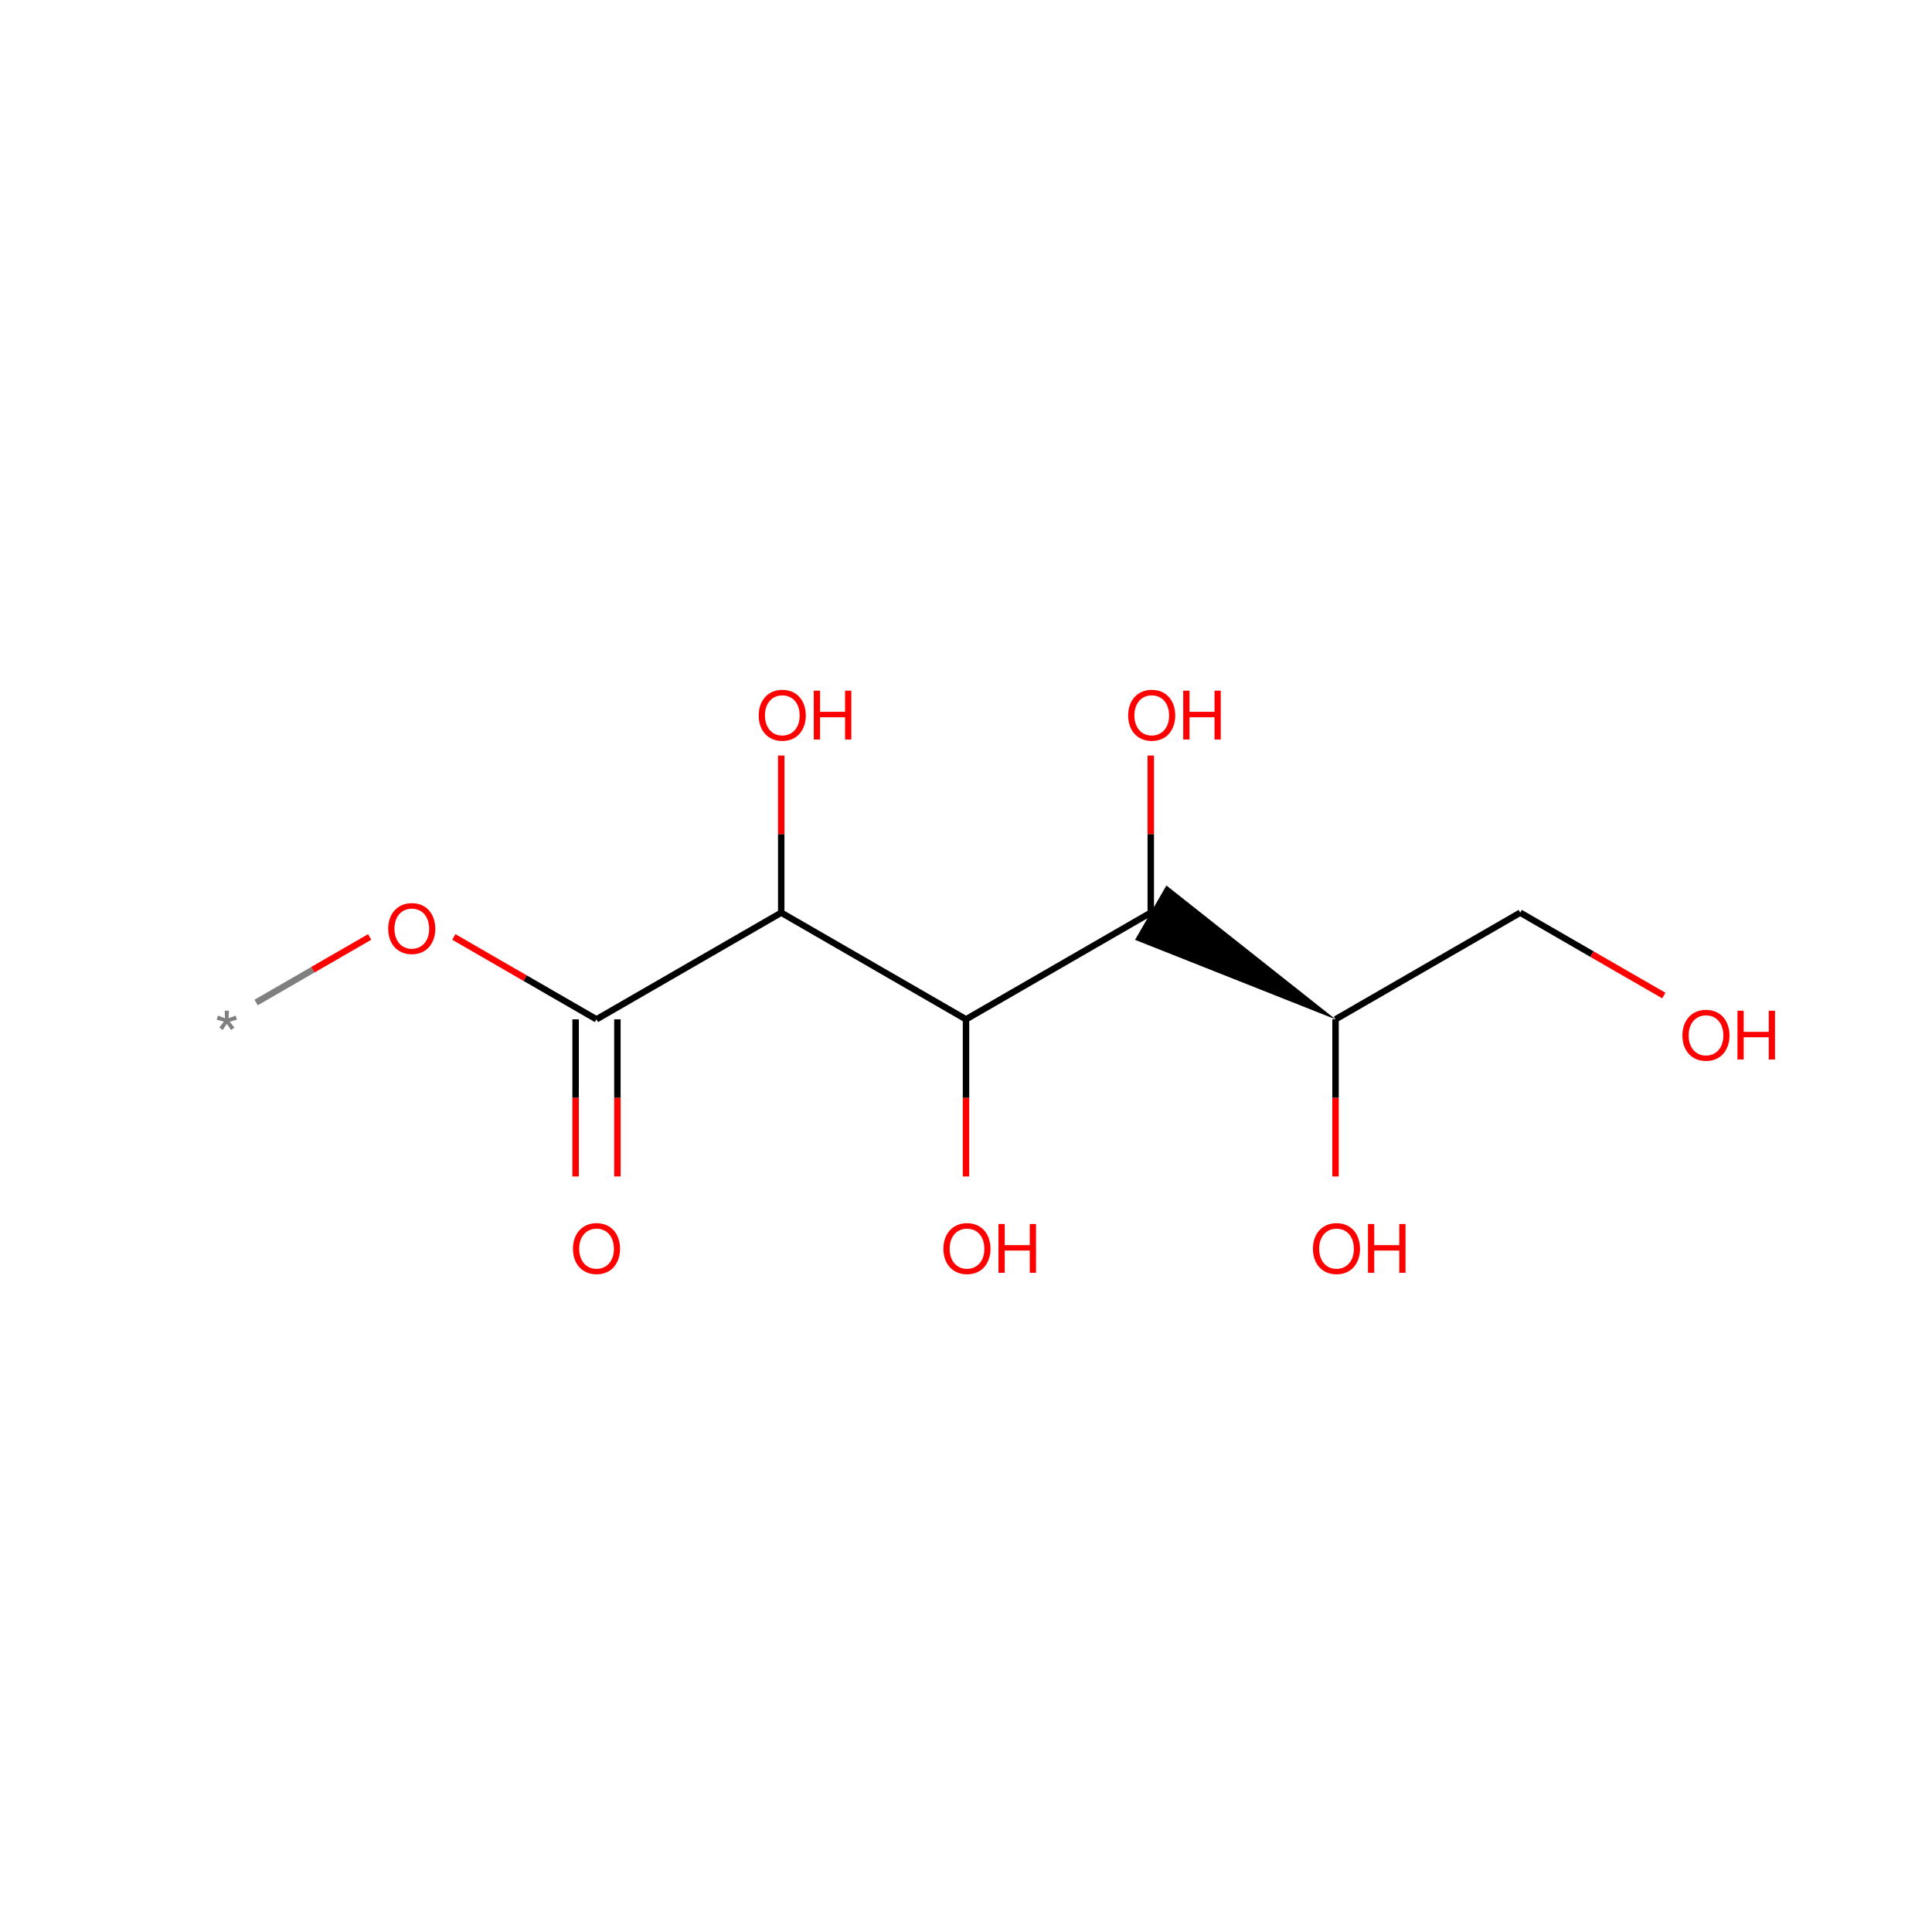
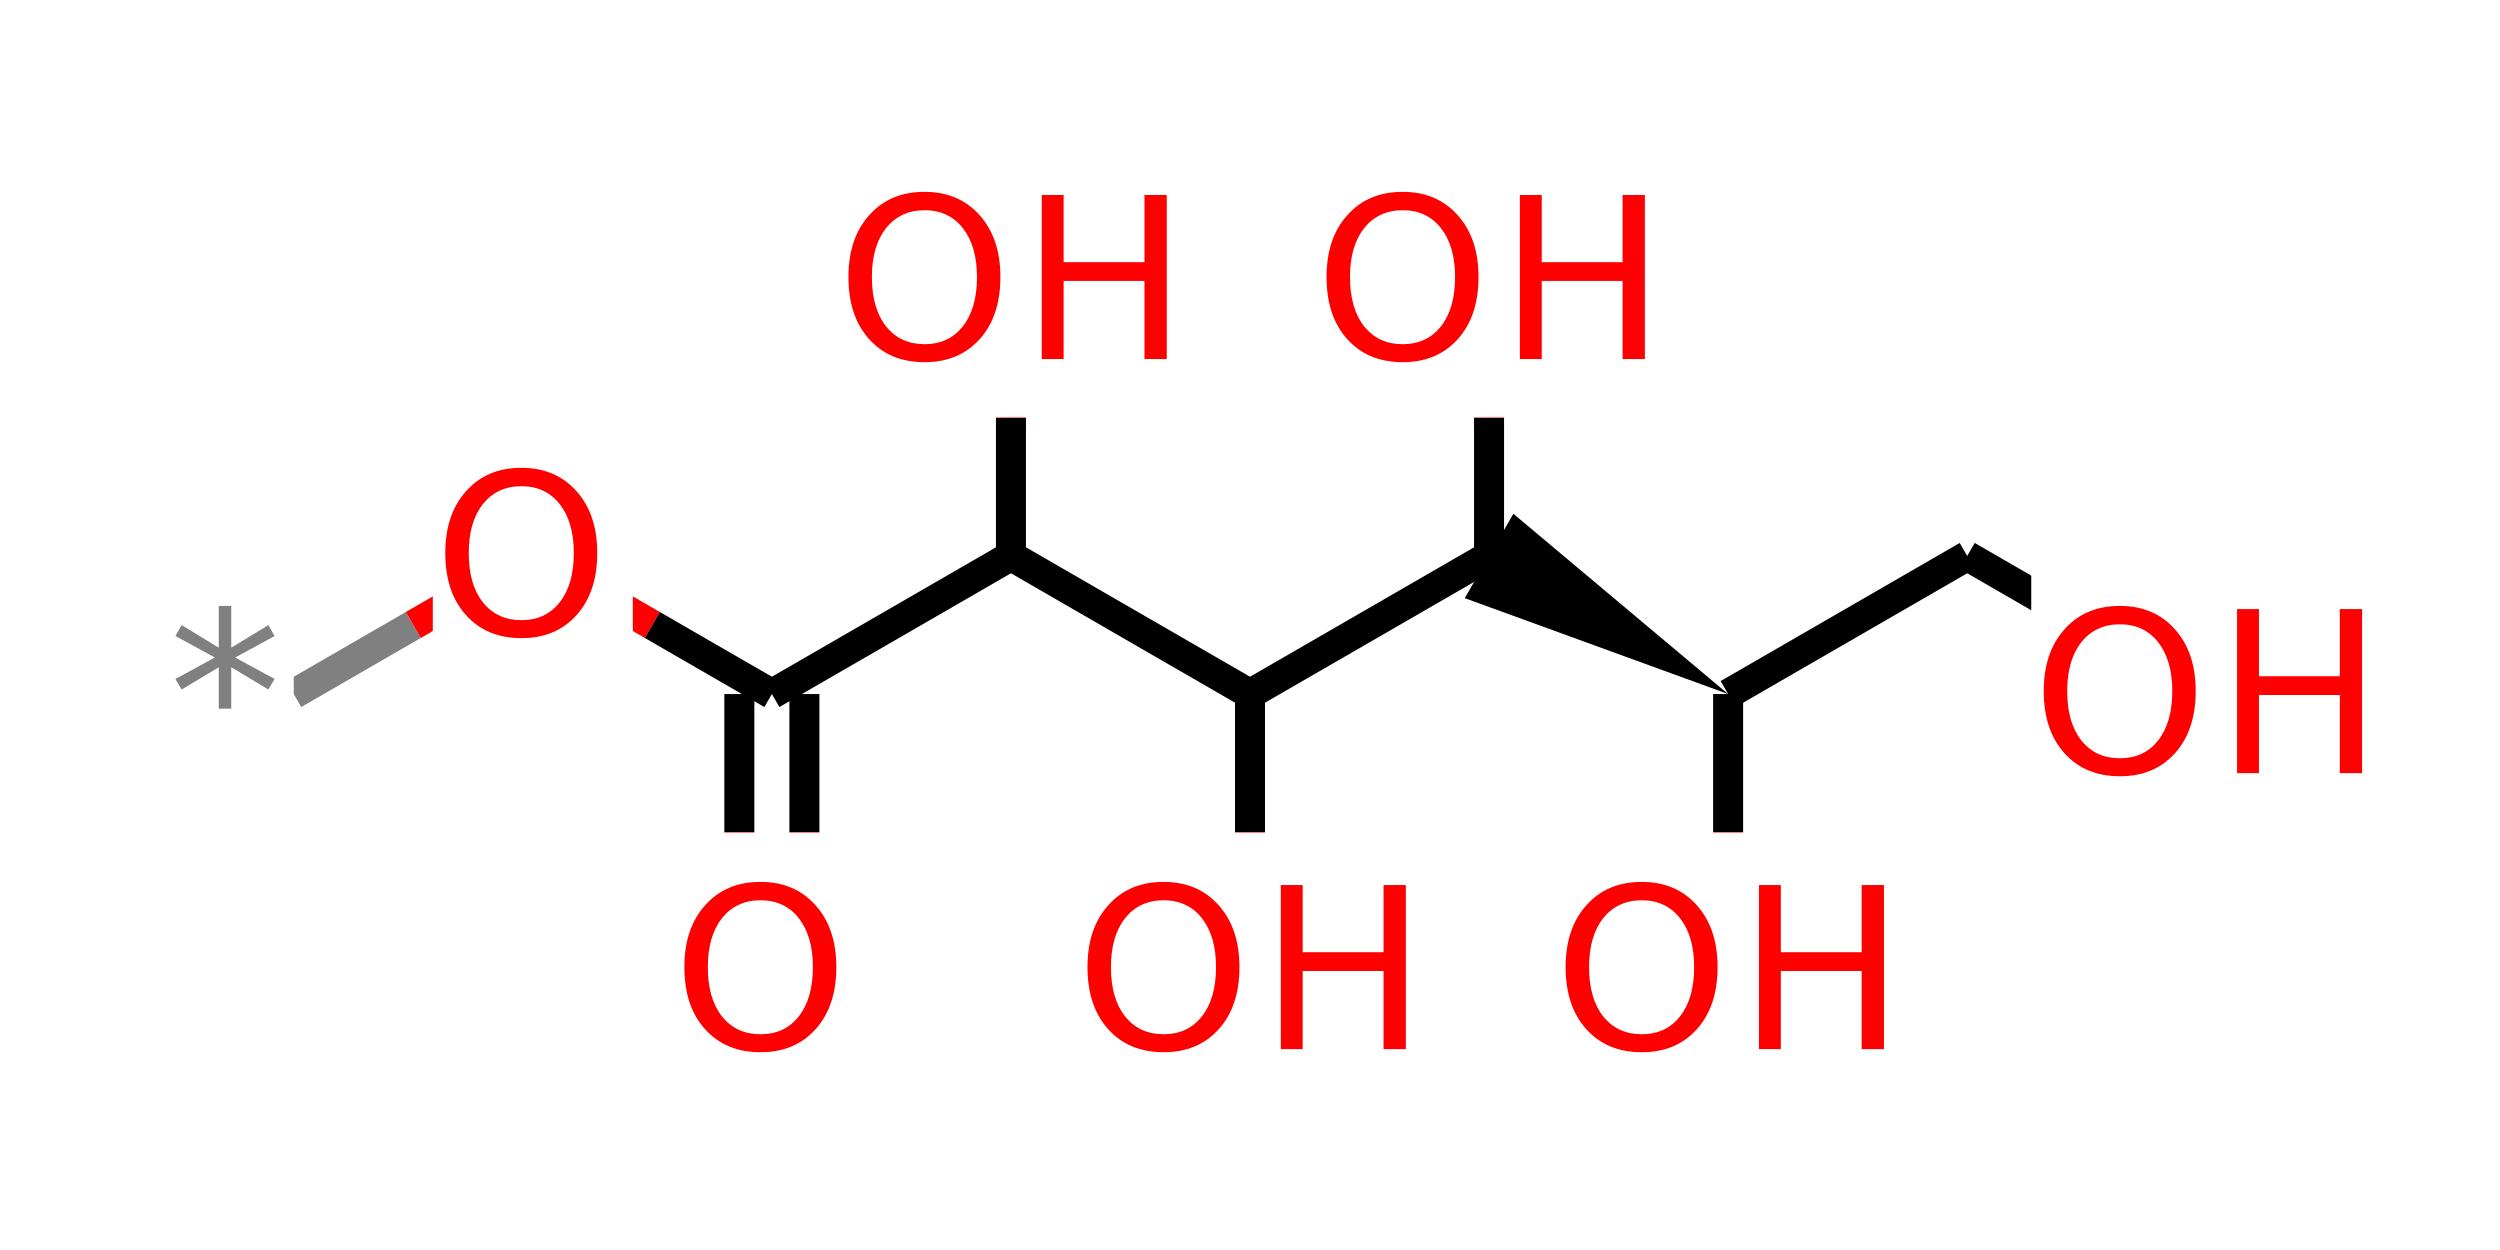
- <svg xmlns="http://www.w3.org/2000/svg" version="1.1" baseProfile="full" xml:space="preserve" width="300px" height="300px">
-   <polygon fill="rgb(255,255,255)" stroke="none" stroke-width="0" points="0.00,0.00 300.00,0.00 300.00,300.00 0.00,300.00 0.00,0.00" />
-   <g>
-     <text font-family="helvetica" font-size="10.39" fill="rgb(127,127,127)" x="33.23" y="164.52">*</text>
+ <svg xmlns="http://www.w3.org/2000/svg" xmlns:xlink="http://www.w3.org/1999/xlink" width="100pt" height="50pt" viewBox="0 0 100 50" version="1.1">
+   <defs>
+     <g>
+       <symbol overflow="visible" id="glyph0-0">
+         <path style="stroke:none;" d="M 0.453 1.594 L 0.453 -6.344 L 4.953 -6.344 L 4.953 1.594 Z M 0.953 1.094 L 4.453 1.094 L 4.453 -5.844 L 0.953 -5.844 Z M 0.953 1.094 " />
+       </symbol>
+       <symbol overflow="visible" id="glyph0-1">
+         <path style="stroke:none;" d="M 4.234 -5.484 L 2.656 -4.625 L 4.234 -3.766 L 3.984 -3.344 L 2.5 -4.234 L 2.5 -2.578 L 2 -2.578 L 2 -4.234 L 0.516 -3.344 L 0.266 -3.766 L 1.844 -4.625 L 0.266 -5.484 L 0.516 -5.922 L 2 -5.016 L 2 -6.688 L 2.5 -6.688 L 2.5 -5.016 L 3.984 -5.922 Z M 4.234 -5.484 " />
+       </symbol>
+       <symbol overflow="visible" id="glyph0-2">
+         <path style="stroke:none;" d="M 3.547 -5.953 C 2.898 -5.953 2.383 -5.711 2 -5.234 C 1.625 -4.754 1.438 -4.102 1.438 -3.281 C 1.438 -2.445 1.625 -1.789 2 -1.312 C 2.383 -0.832 2.898 -0.594 3.547 -0.594 C 4.191 -0.594 4.703 -0.832 5.078 -1.312 C 5.453 -1.789 5.641 -2.445 5.641 -3.281 C 5.641 -4.102 5.453 -4.754 5.078 -5.234 C 4.703 -5.711 4.191 -5.953 3.547 -5.953 Z M 3.547 -6.688 C 4.461 -6.688 5.195 -6.375 5.75 -5.75 C 6.301 -5.133 6.578 -4.312 6.578 -3.281 C 6.578 -2.238 6.301 -1.41 5.75 -0.797 C 5.195 -0.18 4.461 0.125 3.547 0.125 C 2.617 0.125 1.879 -0.18 1.328 -0.797 C 0.773 -1.41 0.5 -2.238 0.5 -3.281 C 0.5 -4.312 0.773 -5.133 1.328 -5.75 C 1.879 -6.375 2.617 -6.688 3.547 -6.688 Z M 3.547 -6.688 " />
+       </symbol>
+       <symbol overflow="visible" id="glyph0-3">
+         <path style="stroke:none;" d="M 0.891 -6.562 L 1.766 -6.562 L 1.766 -3.875 L 5 -3.875 L 5 -6.562 L 5.891 -6.562 L 5.891 0 L 5 0 L 5 -3.125 L 1.766 -3.125 L 1.766 0 L 0.891 0 Z M 0.891 -6.562 " />
+       </symbol>
+     </g>
+   </defs>
+   <g id="surface25">
+     <rect x="0" y="0" width="100" height="50" style="fill:rgb(100%,100%,100%);fill-opacity:1;stroke:none;" />
+     <path style="fill:none;stroke-width:1.2;stroke-linecap:butt;stroke-linejoin:miter;stroke:rgb(50%,50%,50%);stroke-opacity:1;stroke-miterlimit:10;" d="M 11.75 27.762 L 16.531 25 " />
+     <path style="fill:none;stroke-width:1.2;stroke-linecap:butt;stroke-linejoin:miter;stroke:rgb(100%,0%,0%);stroke-opacity:1;stroke-miterlimit:10;" d="M 16.531 25 L 21.312 22.238 " />
+     <path style=" stroke:none;fill-rule:nonzero;fill:rgb(100%,100%,100%);fill-opacity:1;" d="M 6.75 22.262 L 11.75 22.262 L 11.75 33.262 L 6.75 33.262 Z M 6.75 22.262 " />
+     <g style="fill:rgb(50%,50%,50%);fill-opacity:1;">
+       <use xlink:href="#glyph0-1" x="6.75" y="30.925" />
+     </g>
+     <path style="fill:none;stroke-width:1.2;stroke-linecap:butt;stroke-linejoin:miter;stroke:rgb(100%,0%,0%);stroke-opacity:1;stroke-miterlimit:10;" d="M 21.312 22.238 L 26.094 25 " />
+     <path style="fill:none;stroke-width:1.2;stroke-linecap:butt;stroke-linejoin:miter;stroke:rgb(0%,0%,0%);stroke-opacity:1;stroke-miterlimit:10;" d="M 26.094 25 L 30.875 27.762 " />
+     <path style=" stroke:none;fill-rule:nonzero;fill:rgb(100%,100%,100%);fill-opacity:1;" d="M 17.312 16.738 L 25.312 16.738 L 25.312 27.738 L 17.312 27.738 Z M 17.312 16.738 " />
+     <g style="fill:rgb(100%,0%,0%);fill-opacity:1;">
+       <use xlink:href="#glyph0-2" x="17.312" y="25.401" />
+     </g>
+     <path style="fill:none;stroke-width:1.2;stroke-linecap:butt;stroke-linejoin:miter;stroke:rgb(0%,0%,0%);stroke-opacity:1;stroke-miterlimit:10;" d="M 29.574 27.762 L 29.574 33.281 " />
+     <path style="fill:none;stroke-width:1.2;stroke-linecap:butt;stroke-linejoin:miter;stroke:rgb(100%,0%,0%);stroke-opacity:1;stroke-miterlimit:10;" d="M 29.574 33.281 L 29.574 38.801 " />
+     <path style="fill:none;stroke-width:1.2;stroke-linecap:butt;stroke-linejoin:miter;stroke:rgb(0%,0%,0%);stroke-opacity:1;stroke-miterlimit:10;" d="M 32.176 27.762 L 32.176 33.281 " />
+     <path style="fill:none;stroke-width:1.2;stroke-linecap:butt;stroke-linejoin:miter;stroke:rgb(100%,0%,0%);stroke-opacity:1;stroke-miterlimit:10;" d="M 32.176 33.281 L 32.176 38.801 " />
+     <path style="fill:none;stroke-width:1.2;stroke-linecap:butt;stroke-linejoin:miter;stroke:rgb(0%,0%,0%);stroke-opacity:1;stroke-miterlimit:10;" d="M 30.875 27.762 L 40.438 22.238 " />
+     <path style=" stroke:none;fill-rule:nonzero;fill:rgb(100%,100%,100%);fill-opacity:1;" d="M 26.875 33.301 L 34.875 33.301 L 34.875 44.301 L 26.875 44.301 Z M 26.875 33.301 " />
+     <g style="fill:rgb(100%,0%,0%);fill-opacity:1;">
+       <use xlink:href="#glyph0-2" x="26.875" y="41.964" />
+     </g>
+     <path style="fill:none;stroke-width:1.2;stroke-linecap:butt;stroke-linejoin:miter;stroke:rgb(0%,0%,0%);stroke-opacity:1;stroke-miterlimit:10;" d="M 40.438 22.238 L 40.438 16.719 " />
+     <path style="fill:none;stroke-width:1.2;stroke-linecap:butt;stroke-linejoin:miter;stroke:rgb(100%,0%,0%);stroke-opacity:1;stroke-miterlimit:10;" d="M 40.438 16.719 L 40.438 11.199 " />
+     <path style="fill:none;stroke-width:1.2;stroke-linecap:butt;stroke-linejoin:miter;stroke:rgb(0%,0%,0%);stroke-opacity:1;stroke-miterlimit:10;" d="M 40.438 22.238 L 50 27.762 " />
+     <path style=" stroke:none;fill-rule:nonzero;fill:rgb(100%,100%,100%);fill-opacity:1;" d="M 33.438 5.699 L 48.438 5.699 L 48.438 16.699 L 33.438 16.699 Z M 33.438 5.699 " />
+     <g style="fill:rgb(100%,0%,0%);fill-opacity:1;">
+       <use xlink:href="#glyph0-2" x="33.438" y="14.362" />
+       <use xlink:href="#glyph0-3" x="40.779" y="14.362" />
+     </g>
+     <path style="fill:none;stroke-width:1.2;stroke-linecap:butt;stroke-linejoin:miter;stroke:rgb(0%,0%,0%);stroke-opacity:1;stroke-miterlimit:10;" d="M 50 27.762 L 50 33.281 " />
+     <path style="fill:none;stroke-width:1.2;stroke-linecap:butt;stroke-linejoin:miter;stroke:rgb(100%,0%,0%);stroke-opacity:1;stroke-miterlimit:10;" d="M 50 33.281 L 50 38.801 " />
+     <path style="fill:none;stroke-width:1.2;stroke-linecap:butt;stroke-linejoin:miter;stroke:rgb(0%,0%,0%);stroke-opacity:1;stroke-miterlimit:10;" d="M 50 27.762 L 59.562 22.238 " />
+     <path style=" stroke:none;fill-rule:nonzero;fill:rgb(100%,100%,100%);fill-opacity:1;" d="M 43 33.301 L 58 33.301 L 58 44.301 L 43 44.301 Z M 43 33.301 " />
+     <g style="fill:rgb(100%,0%,0%);fill-opacity:1;">
+       <use xlink:href="#glyph0-2" x="43" y="41.964" />
+       <use xlink:href="#glyph0-3" x="50.342" y="41.964" />
+     </g>
+     <path style="fill:none;stroke-width:1.2;stroke-linecap:butt;stroke-linejoin:miter;stroke:rgb(0%,0%,0%);stroke-opacity:1;stroke-miterlimit:10;" d="M 59.562 22.238 L 59.562 16.719 " />
+     <path style="fill:none;stroke-width:1.2;stroke-linecap:butt;stroke-linejoin:miter;stroke:rgb(100%,0%,0%);stroke-opacity:1;stroke-miterlimit:10;" d="M 59.562 16.719 L 59.562 11.199 " />
+     <path style=" stroke:none;fill-rule:nonzero;fill:rgb(0%,0%,0%);fill-opacity:1;" d="M 69.125 27.762 L 60.535 20.551 L 58.59 23.926 Z M 69.125 27.762 " />
+     <path style=" stroke:none;fill-rule:nonzero;fill:rgb(100%,100%,100%);fill-opacity:1;" d="M 52.562 5.699 L 67.562 5.699 L 67.562 16.699 L 52.562 16.699 Z M 52.562 5.699 " />
+     <g style="fill:rgb(100%,0%,0%);fill-opacity:1;">
+       <use xlink:href="#glyph0-2" x="52.562" y="14.362" />
+       <use xlink:href="#glyph0-3" x="59.904" y="14.362" />
+     </g>
+     <path style="fill:none;stroke-width:1.2;stroke-linecap:butt;stroke-linejoin:miter;stroke:rgb(0%,0%,0%);stroke-opacity:1;stroke-miterlimit:10;" d="M 69.125 27.762 L 69.125 33.281 " />
+     <path style="fill:none;stroke-width:1.2;stroke-linecap:butt;stroke-linejoin:miter;stroke:rgb(100%,0%,0%);stroke-opacity:1;stroke-miterlimit:10;" d="M 69.125 33.281 L 69.125 38.801 " />
+     <path style="fill:none;stroke-width:1.2;stroke-linecap:butt;stroke-linejoin:miter;stroke:rgb(0%,0%,0%);stroke-opacity:1;stroke-miterlimit:10;" d="M 69.125 27.762 L 78.688 22.238 " />
+     <path style=" stroke:none;fill-rule:nonzero;fill:rgb(100%,100%,100%);fill-opacity:1;" d="M 62.125 33.301 L 77.125 33.301 L 77.125 44.301 L 62.125 44.301 Z M 62.125 33.301 " />
+     <g style="fill:rgb(100%,0%,0%);fill-opacity:1;">
+       <use xlink:href="#glyph0-2" x="62.125" y="41.964" />
+       <use xlink:href="#glyph0-3" x="69.467" y="41.964" />
+     </g>
+     <path style="fill:none;stroke-width:1.2;stroke-linecap:butt;stroke-linejoin:miter;stroke:rgb(0%,0%,0%);stroke-opacity:1;stroke-miterlimit:10;" d="M 78.688 22.238 L 83.469 25 " />
+     <path style="fill:none;stroke-width:1.2;stroke-linecap:butt;stroke-linejoin:miter;stroke:rgb(100%,0%,0%);stroke-opacity:1;stroke-miterlimit:10;" d="M 83.469 25 L 88.25 27.762 " />
+     <path style=" stroke:none;fill-rule:nonzero;fill:rgb(100%,100%,100%);fill-opacity:1;" d="M 81.25 22.262 L 96.25 22.262 L 96.25 33.262 L 81.25 33.262 Z M 81.25 22.262 " />
+     <g style="fill:rgb(100%,0%,0%);fill-opacity:1;">
+       <use xlink:href="#glyph0-2" x="81.25" y="30.925" />
+       <use xlink:href="#glyph0-3" x="88.592" y="30.925" />
+     </g>
  </g>
-   <g>
-     <text font-family="helvetica" font-size="10.39" fill="rgb(255,0,0)" x="59.89" y="147.95">O</text>
-   </g>
-   <g>
-     <text font-family="helvetica" font-size="10.39" fill="rgb(255,0,0)" x="88.58" y="197.64">O</text>
-   </g>
-   <g>
-     <text font-family="helvetica" font-size="10.39" fill="rgb(255,0,0)" x="117.42" y="114.83">OH</text>
-   </g>
-   <g>
-     <text font-family="helvetica" font-size="10.39" fill="rgb(255,0,0)" x="146.10" y="197.64">OH</text>
-   </g>
-   <g>
-     <text font-family="helvetica" font-size="10.39" fill="rgb(255,0,0)" x="174.79" y="114.83">OH</text>
-   </g>
-   <g>
-     <text font-family="helvetica" font-size="10.39" fill="rgb(255,0,0)" x="203.48" y="197.64">OH</text>
-   </g>
-   <g>
-     <text font-family="helvetica" font-size="10.39" fill="rgb(255,0,0)" x="260.85" y="164.52">OH</text>
-   </g>
-   <line x1="39.77" y1="155.67" x2="48.58" y2="150.58" stroke="rgb(127,127,127)" stroke-width="1" />
-   <line x1="48.58" y1="150.58" x2="57.40" y2="145.49" stroke="rgb(255,0,0)" stroke-width="1" />
-   <line x1="70.47" y1="145.49" x2="81.55" y2="151.89" stroke="rgb(255,0,0)" stroke-width="1" />
-   <line x1="81.55" y1="151.89" x2="92.62" y2="158.28" stroke="rgb(0,0,0)" stroke-width="1" />
-   <line x1="89.38" y1="158.28" x2="89.38" y2="170.48" stroke="rgb(0,0,0)" stroke-width="1" />
-   <line x1="89.38" y1="170.48" x2="89.38" y2="182.68" stroke="rgb(255,0,0)" stroke-width="1" />
-   <line x1="95.87" y1="158.28" x2="95.87" y2="170.48" stroke="rgb(0,0,0)" stroke-width="1" />
-   <line x1="95.87" y1="170.48" x2="95.87" y2="182.68" stroke="rgb(255,0,0)" stroke-width="1" />
-   <line x1="92.62" y1="158.28" x2="121.31" y2="141.72" stroke="rgb(0,0,0)" stroke-width="1" />
-   <line x1="121.31" y1="141.72" x2="121.31" y2="129.52" stroke="rgb(0,0,0)" stroke-width="1" />
-   <line x1="121.31" y1="129.52" x2="121.31" y2="117.32" stroke="rgb(255,0,0)" stroke-width="1" />
-   <line x1="121.31" y1="141.72" x2="150.00" y2="158.28" stroke="rgb(0,0,0)" stroke-width="1" />
-   <line x1="150.00" y1="158.28" x2="150.00" y2="170.48" stroke="rgb(0,0,0)" stroke-width="1" />
-   <line x1="150.00" y1="170.48" x2="150.00" y2="182.68" stroke="rgb(255,0,0)" stroke-width="1" />
-   <line x1="150.00" y1="158.28" x2="178.69" y2="141.72" stroke="rgb(0,0,0)" stroke-width="1" />
-   <line x1="178.69" y1="141.72" x2="178.69" y2="129.52" stroke="rgb(0,0,0)" stroke-width="1" />
-   <line x1="178.69" y1="129.52" x2="178.69" y2="117.32" stroke="rgb(255,0,0)" stroke-width="1" />
-   <polygon fill="rgb(0,0,0)" stroke="none" stroke-width="0" points="207.38,158.28 181.12,137.50 176.25,145.94 207.38,158.28" />
-   <line x1="207.38" y1="158.28" x2="207.38" y2="170.48" stroke="rgb(0,0,0)" stroke-width="1" />
-   <line x1="207.38" y1="170.48" x2="207.38" y2="182.68" stroke="rgb(255,0,0)" stroke-width="1" />
-   <line x1="207.38" y1="158.28" x2="236.06" y2="141.72" stroke="rgb(0,0,0)" stroke-width="1" />
-   <line x1="236.06" y1="141.72" x2="247.21" y2="148.16" stroke="rgb(0,0,0)" stroke-width="1" />
-   <line x1="247.21" y1="148.16" x2="258.36" y2="154.59" stroke="rgb(255,0,0)" stroke-width="1" />
</svg>
